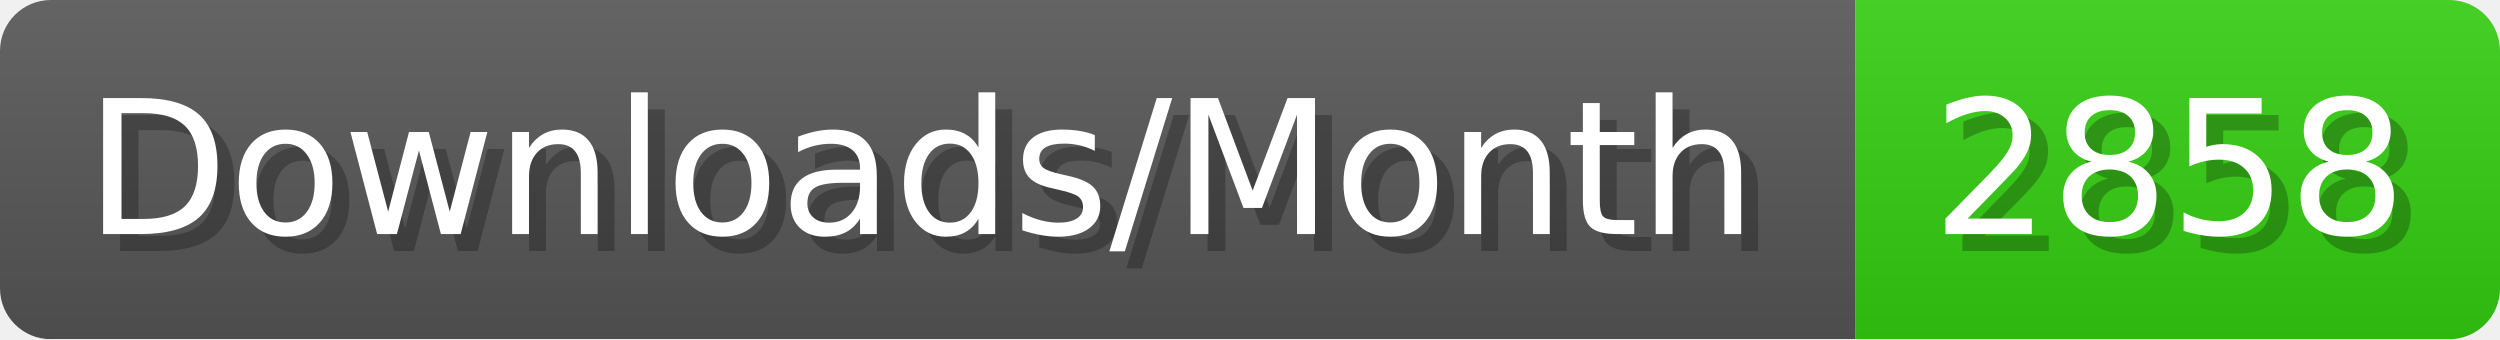
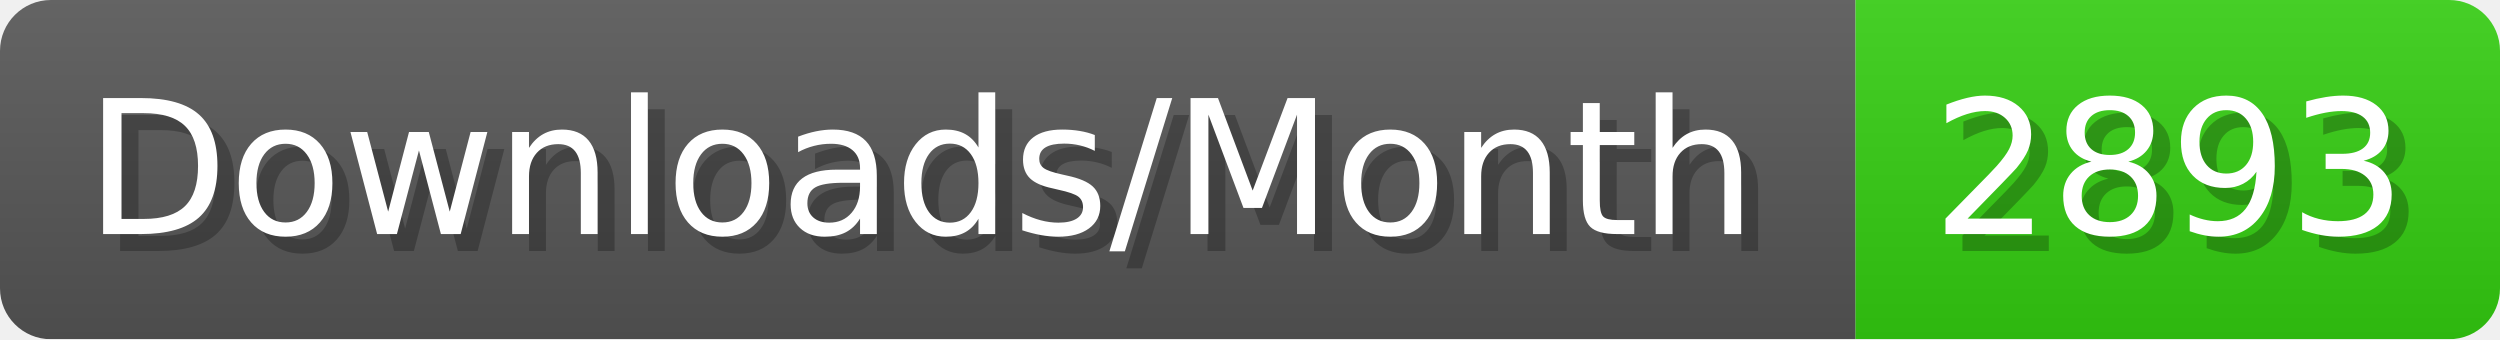
- <svg xmlns="http://www.w3.org/2000/svg" width="147.4" height="20" viewBox="0 0 1474 200" role="img" aria-label="Downloads/Month: 2858">
+ <svg xmlns="http://www.w3.org/2000/svg" width="147.4" height="20" viewBox="0 0 1474 200" role="img" aria-label="Downloads/Month: 2893">
  <linearGradient id="YlXUI" x2="0" y2="100%">
    <stop offset="0" stop-opacity=".1" stop-color="#EEE" />
    <stop offset="1" stop-opacity=".1" />
  </linearGradient>
  <mask id="JHhop">
    <rect width="1474" height="200" rx="30" fill="#FFF" />
  </mask>
  <g mask="url(#JHhop)">
    <rect width="1094" height="200" fill="#555" />
    <rect width="380" height="200" fill="#3C1" x="1094" />
    <rect width="1474" height="200" fill="url(#YlXUI)" />
  </g>
  <g aria-hidden="true" fill="#fff" text-anchor="start" font-family="Verdana,DejaVu Sans,sans-serif" font-size="110">
    <text x="60" y="148" textLength="994" fill="#000" opacity="0.25">Downloads/Month</text>
    <text x="50" y="138" textLength="994">Downloads/Month</text>
-     <text x="1149" y="148" textLength="280" fill="#000" opacity="0.25">2858</text>
-     <text x="1139" y="138" textLength="280">2858</text>
+     <text x="1149" y="148" textLength="280" fill="#000" opacity="0.25">2893</text>
+     <text x="1139" y="138" textLength="280">2893</text>
  </g>
</svg>
